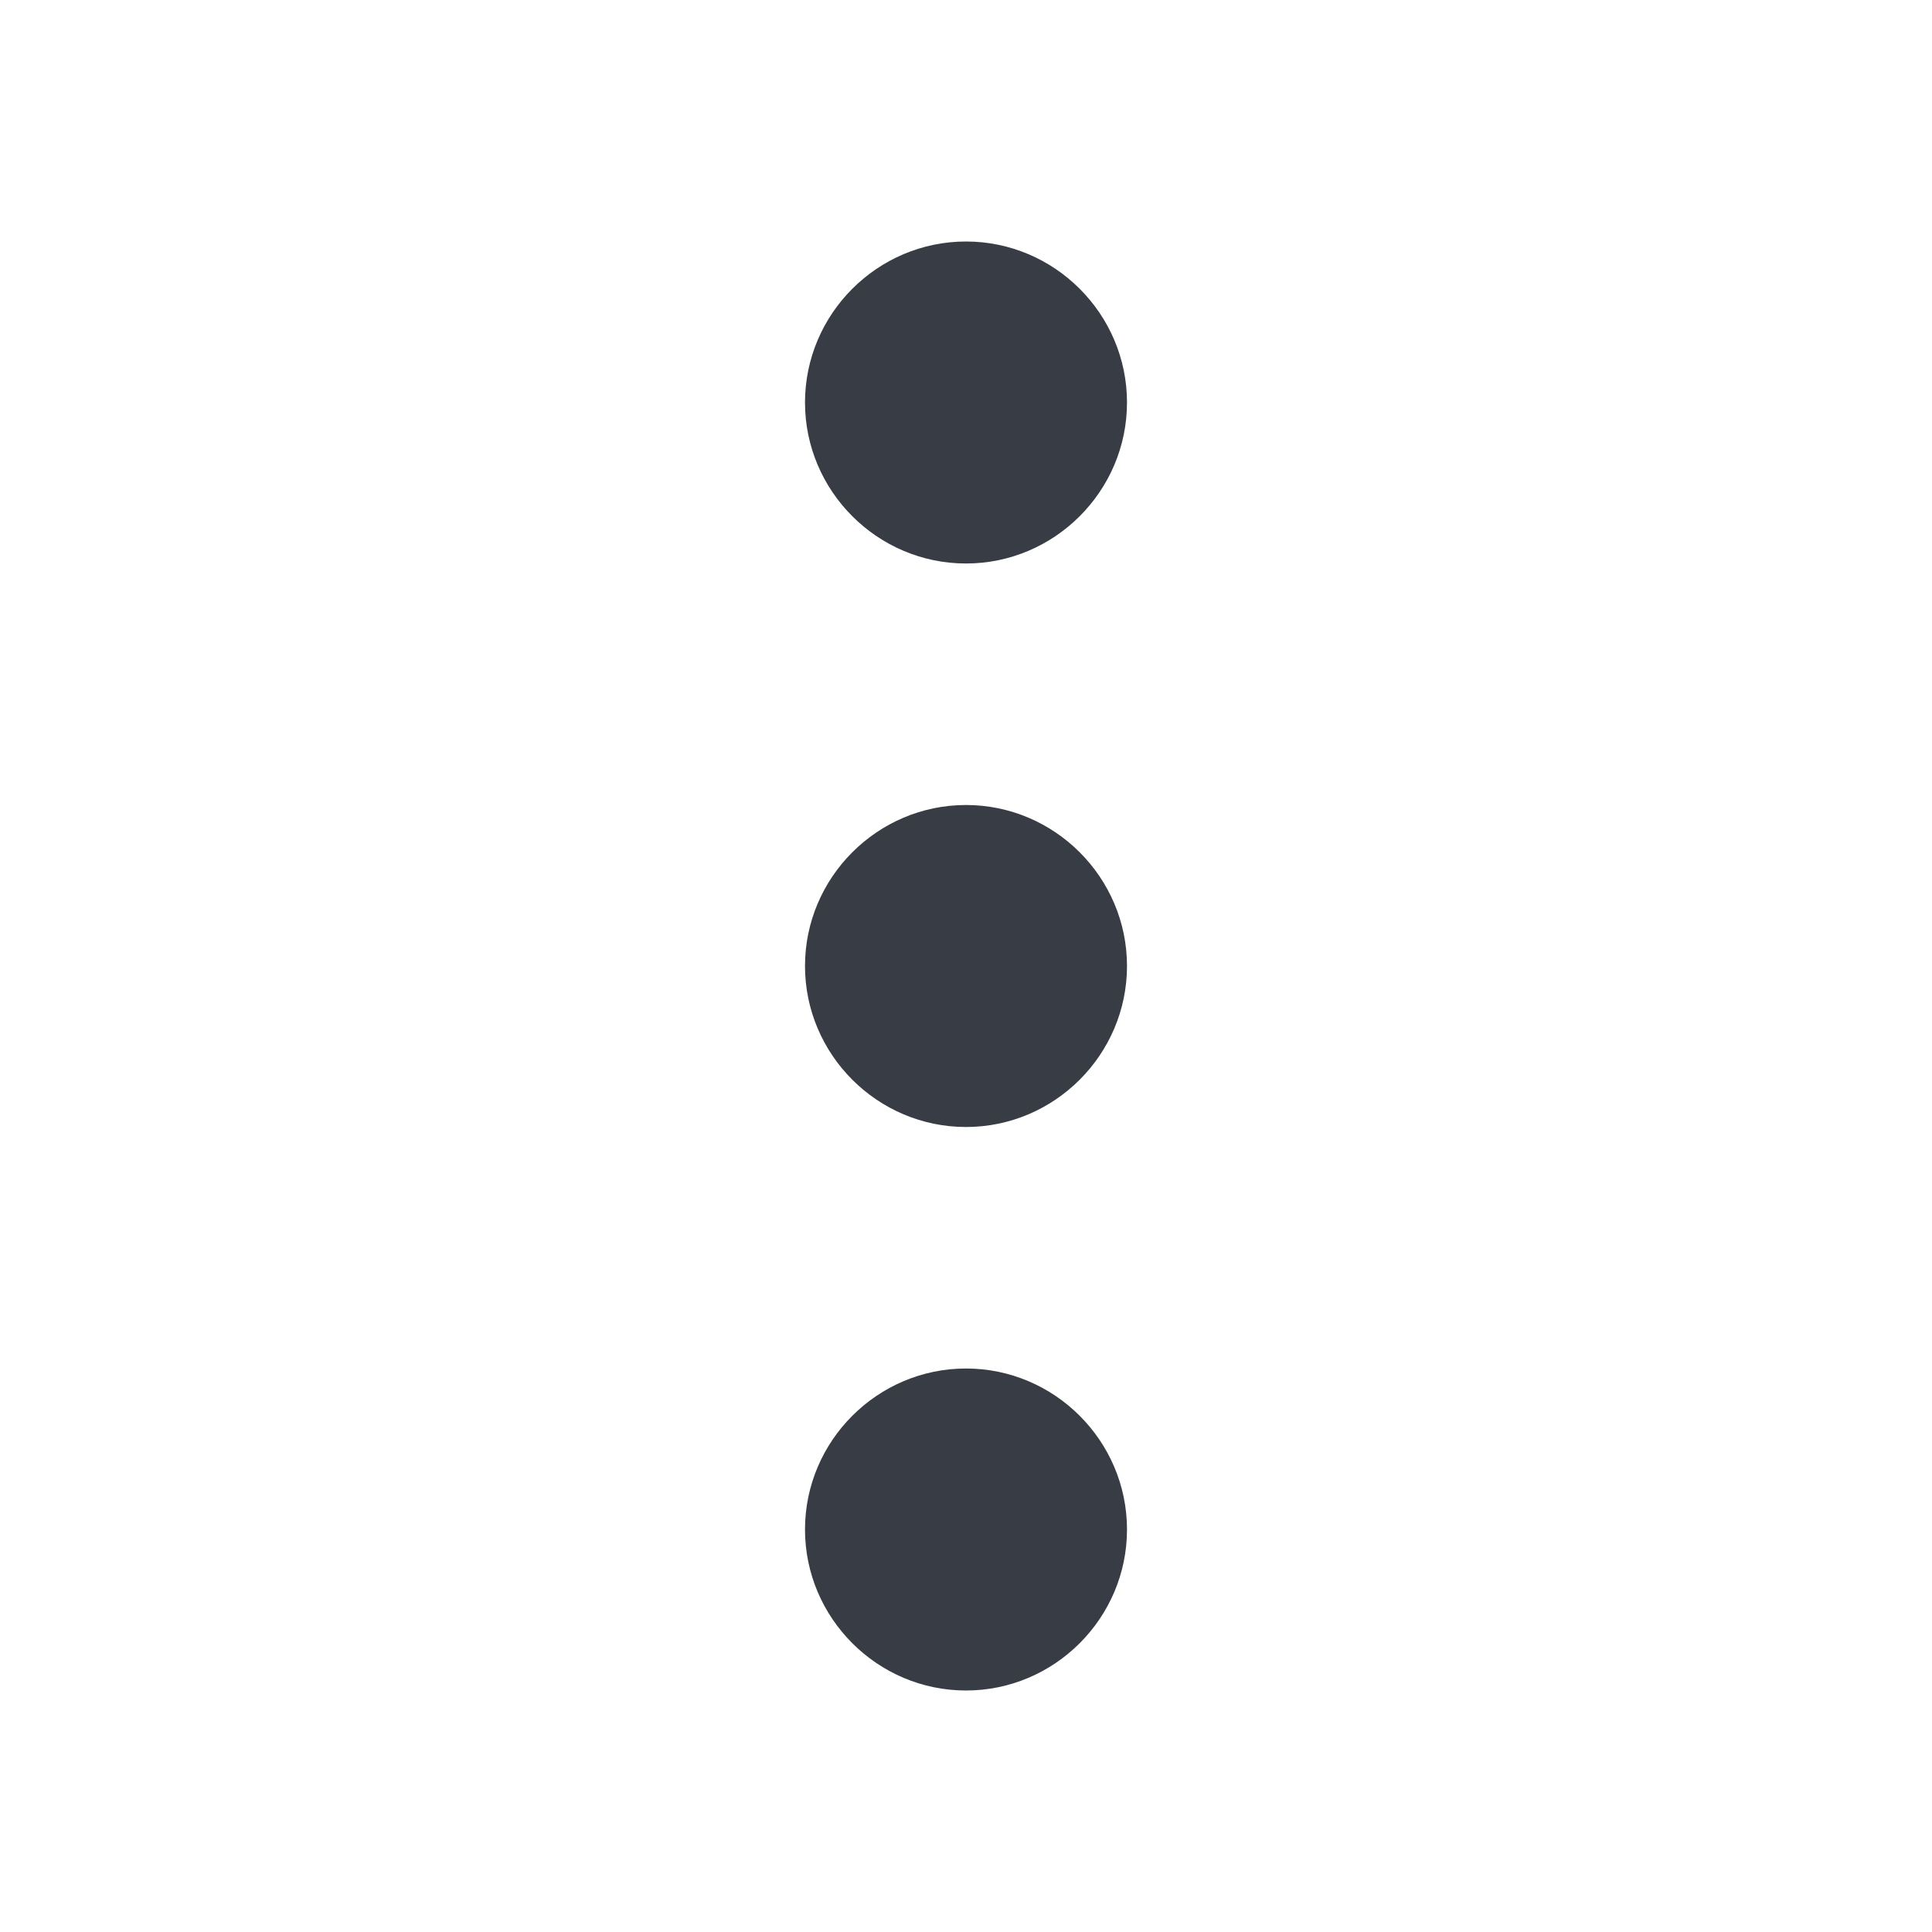
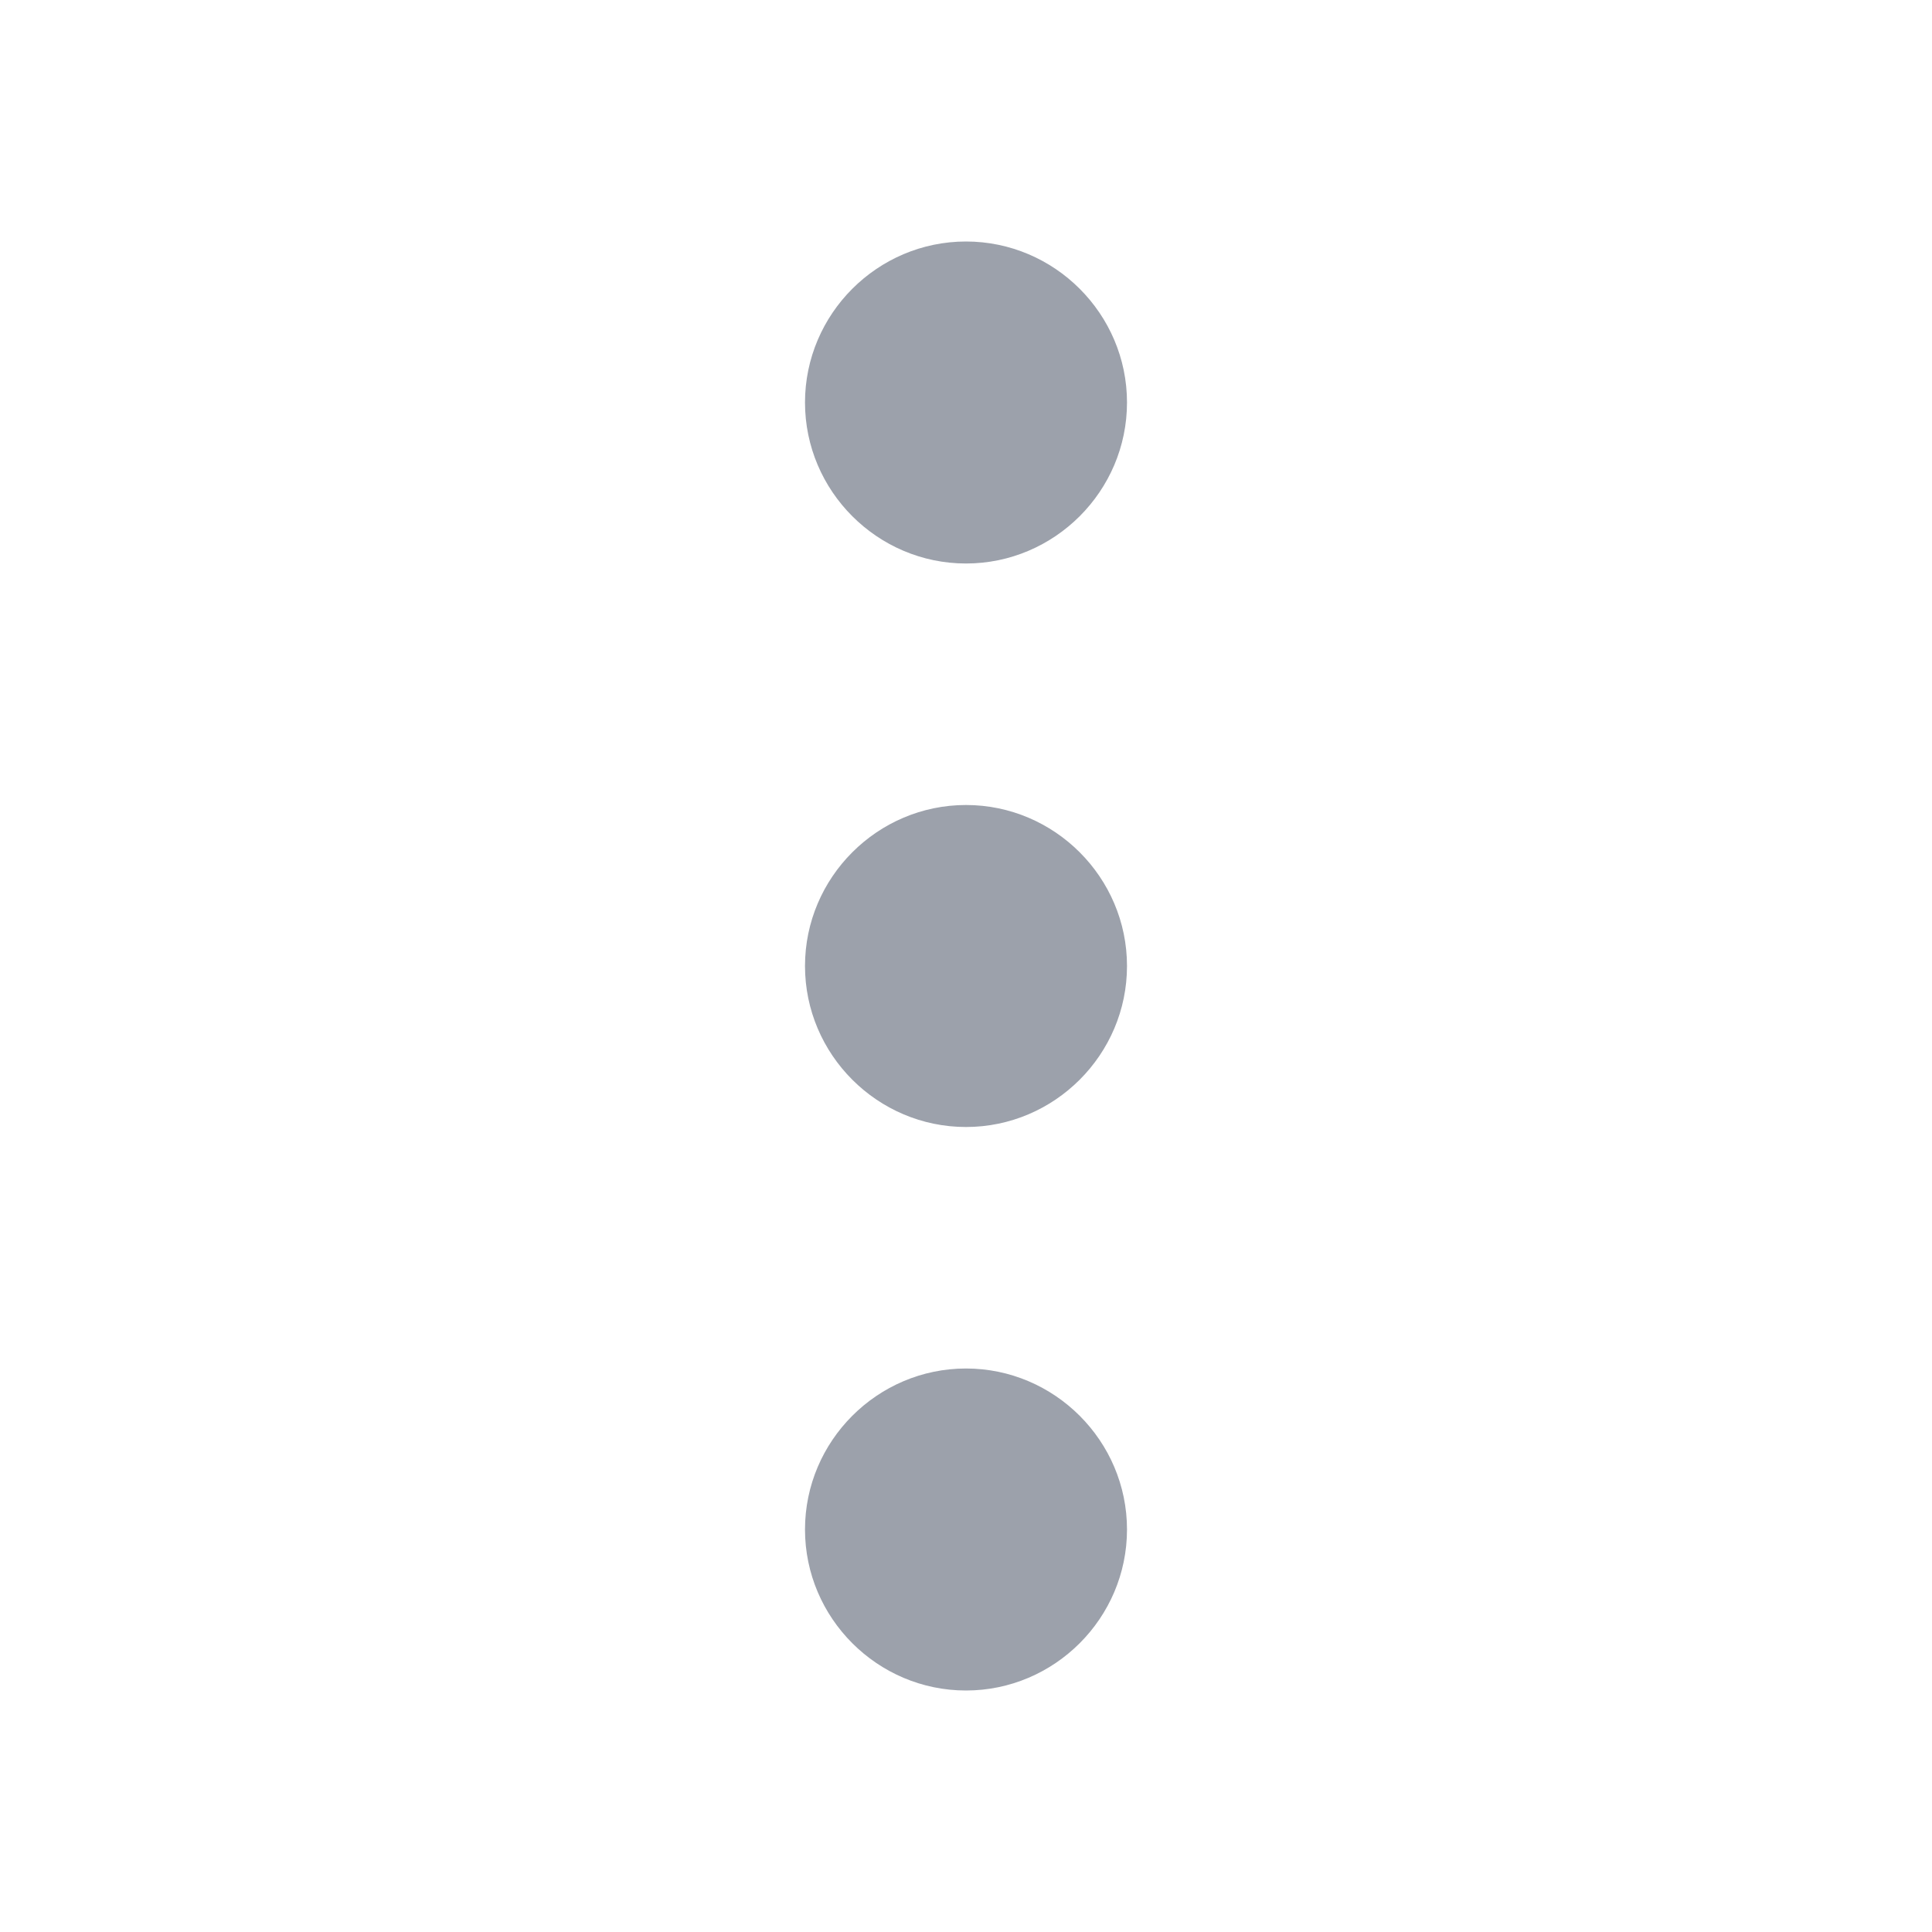
<svg xmlns="http://www.w3.org/2000/svg" width="24" height="24" viewBox="0 0 24 24" fill="none">
-   <path d="M10 19C10 20.1 10.9 21 12 21C13.1 21 14 20.1 14 19C14 17.9 13.1 17 12 17C10.9 17 10 17.9 10 19ZM10 5C10 6.1 10.9 7 12 7C13.1 7 14 6.1 14 5C14 3.9 13.1 3 12 3C10.9 3 10 3.9 10 5ZM10 12C10 13.1 10.9 14 12 14C13.1 14 14 13.1 14 12C14 10.9 13.1 10 12 10C10.9 10 10 10.9 10 12Z" fill="#383C44" />
+   <path d="M10 19C10 20.1 10.9 21 12 21C13.1 21 14 20.1 14 19C14 17.9 13.1 17 12 17C10.9 17 10 17.9 10 19ZM10 5C10 6.1 10.9 7 12 7C13.1 7 14 6.1 14 5C14 3.9 13.1 3 12 3C10.9 3 10 3.9 10 5ZM10 12C10 13.1 10.9 14 12 14C13.1 14 14 13.1 14 12C14 10.9 13.1 10 12 10C10.9 10 10 10.9 10 12Z" fill="#9CA1AB" />
</svg>
